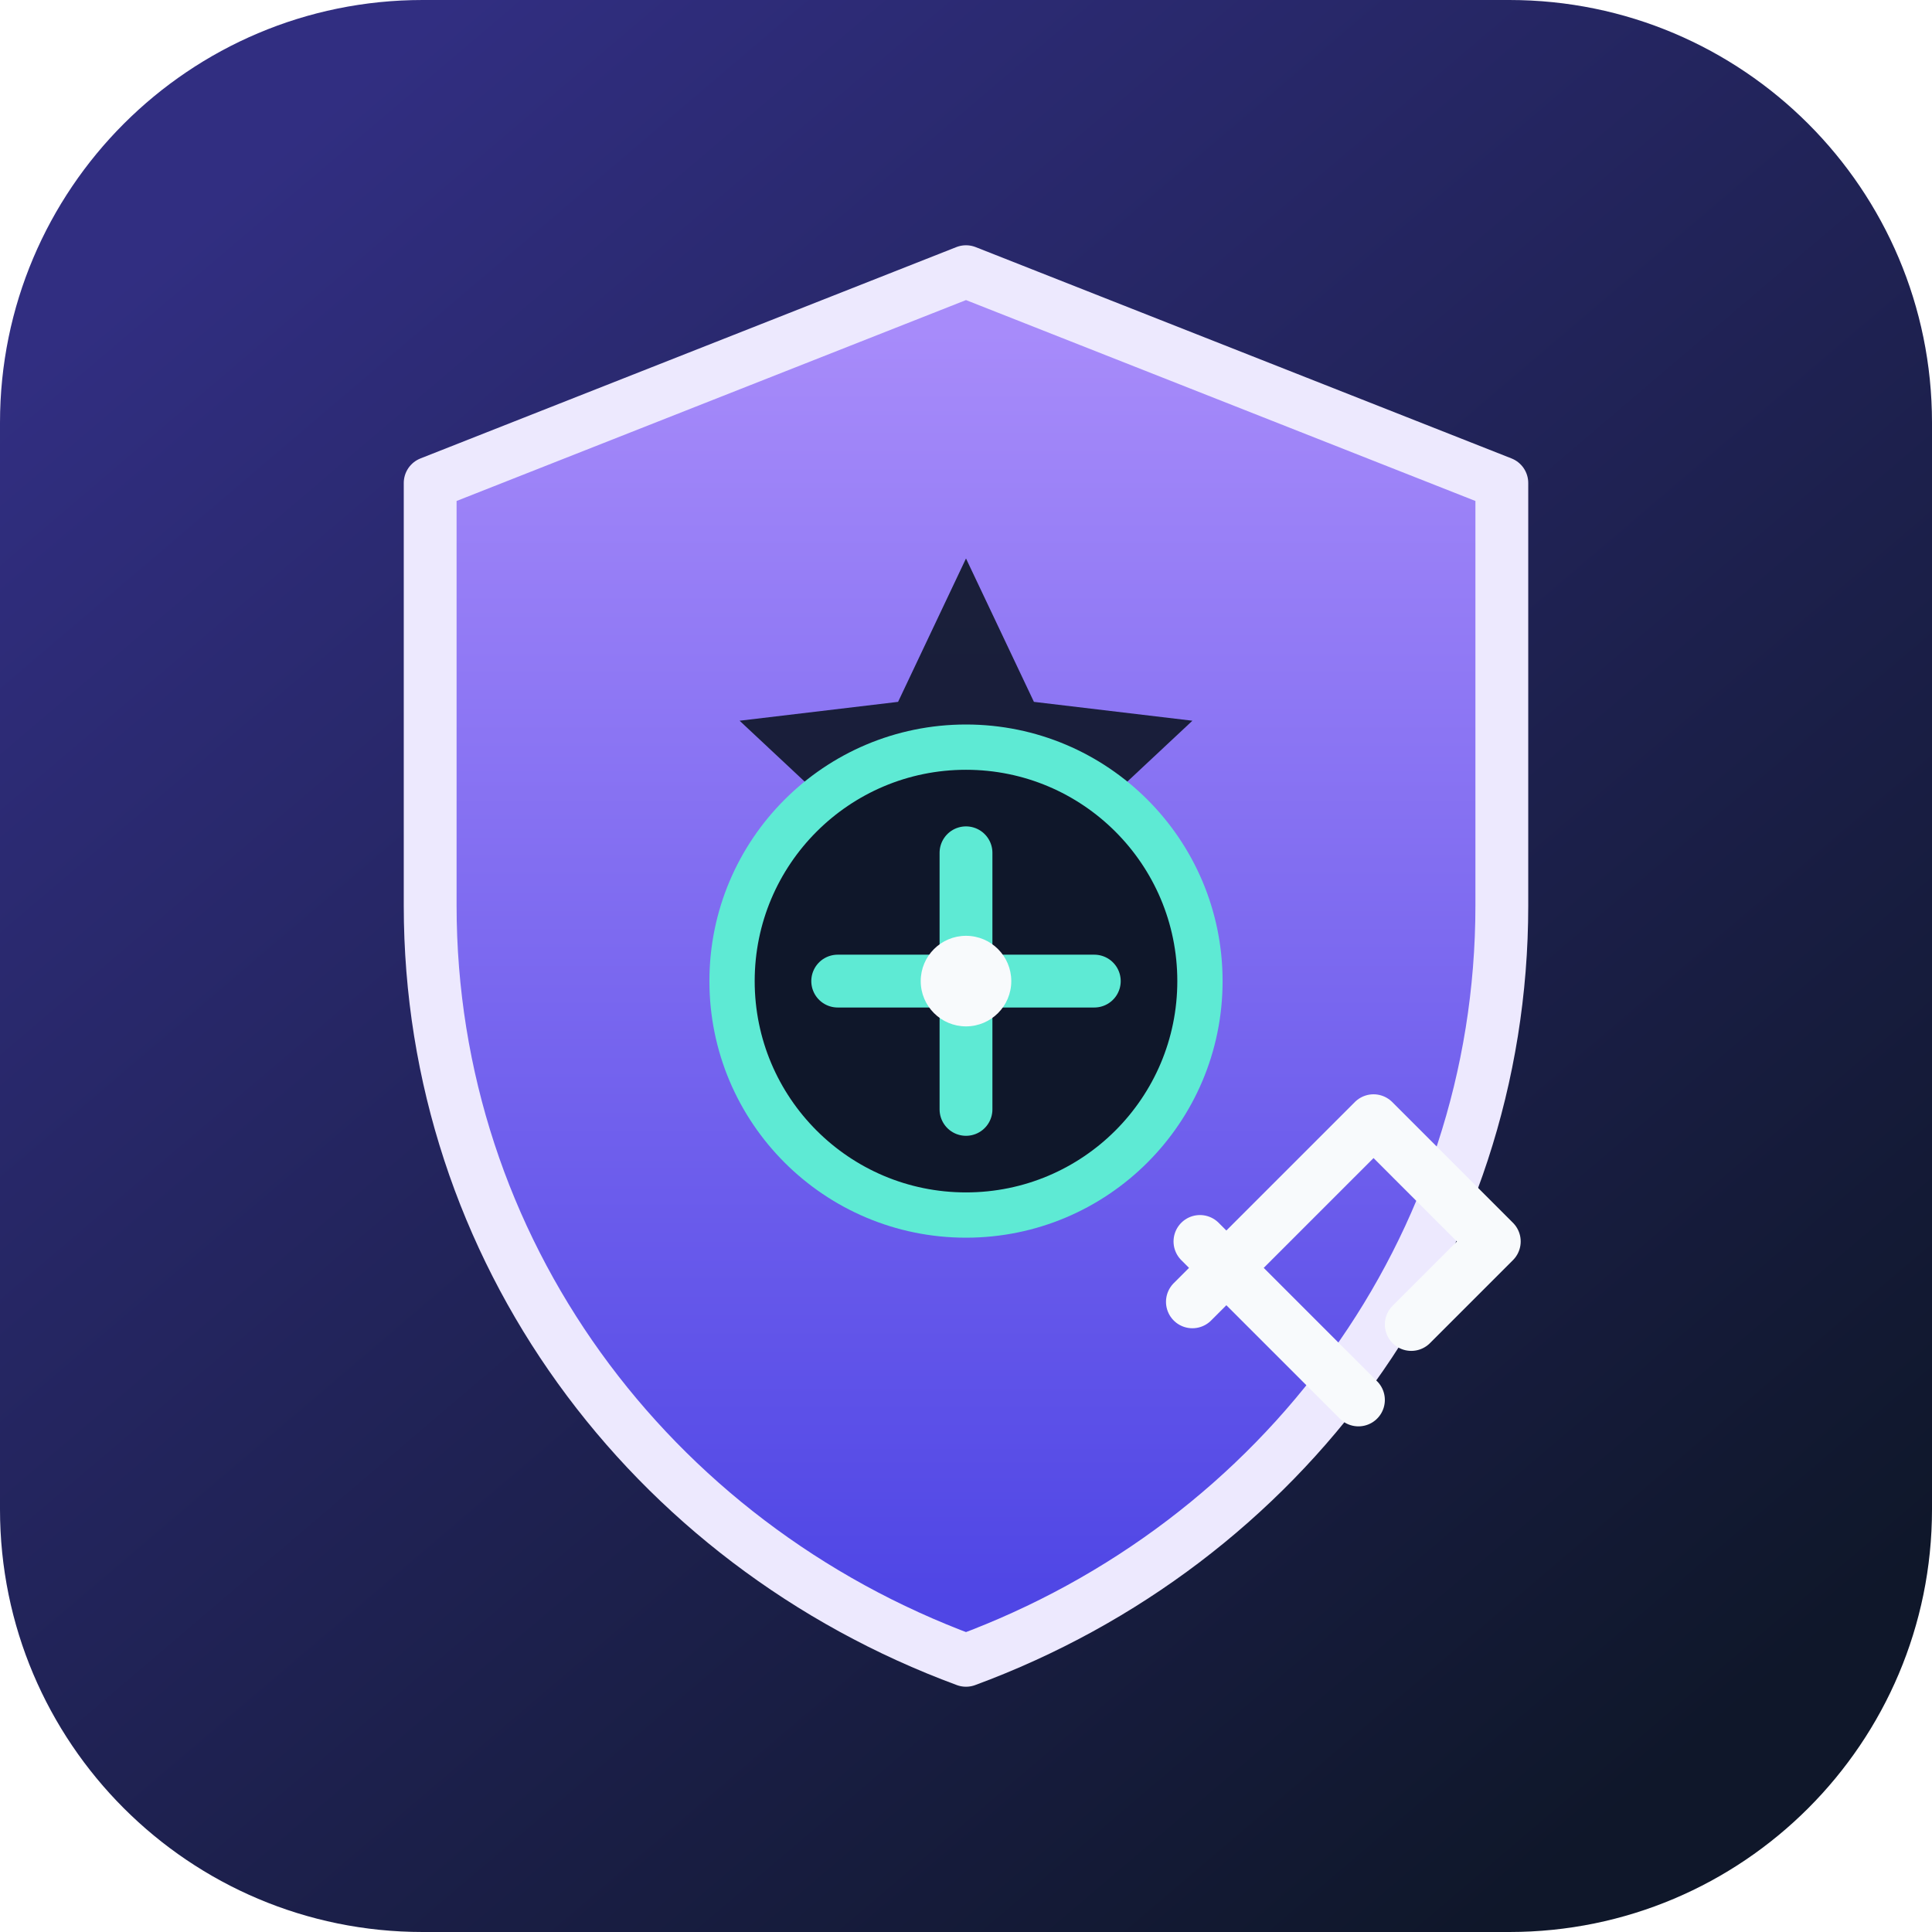
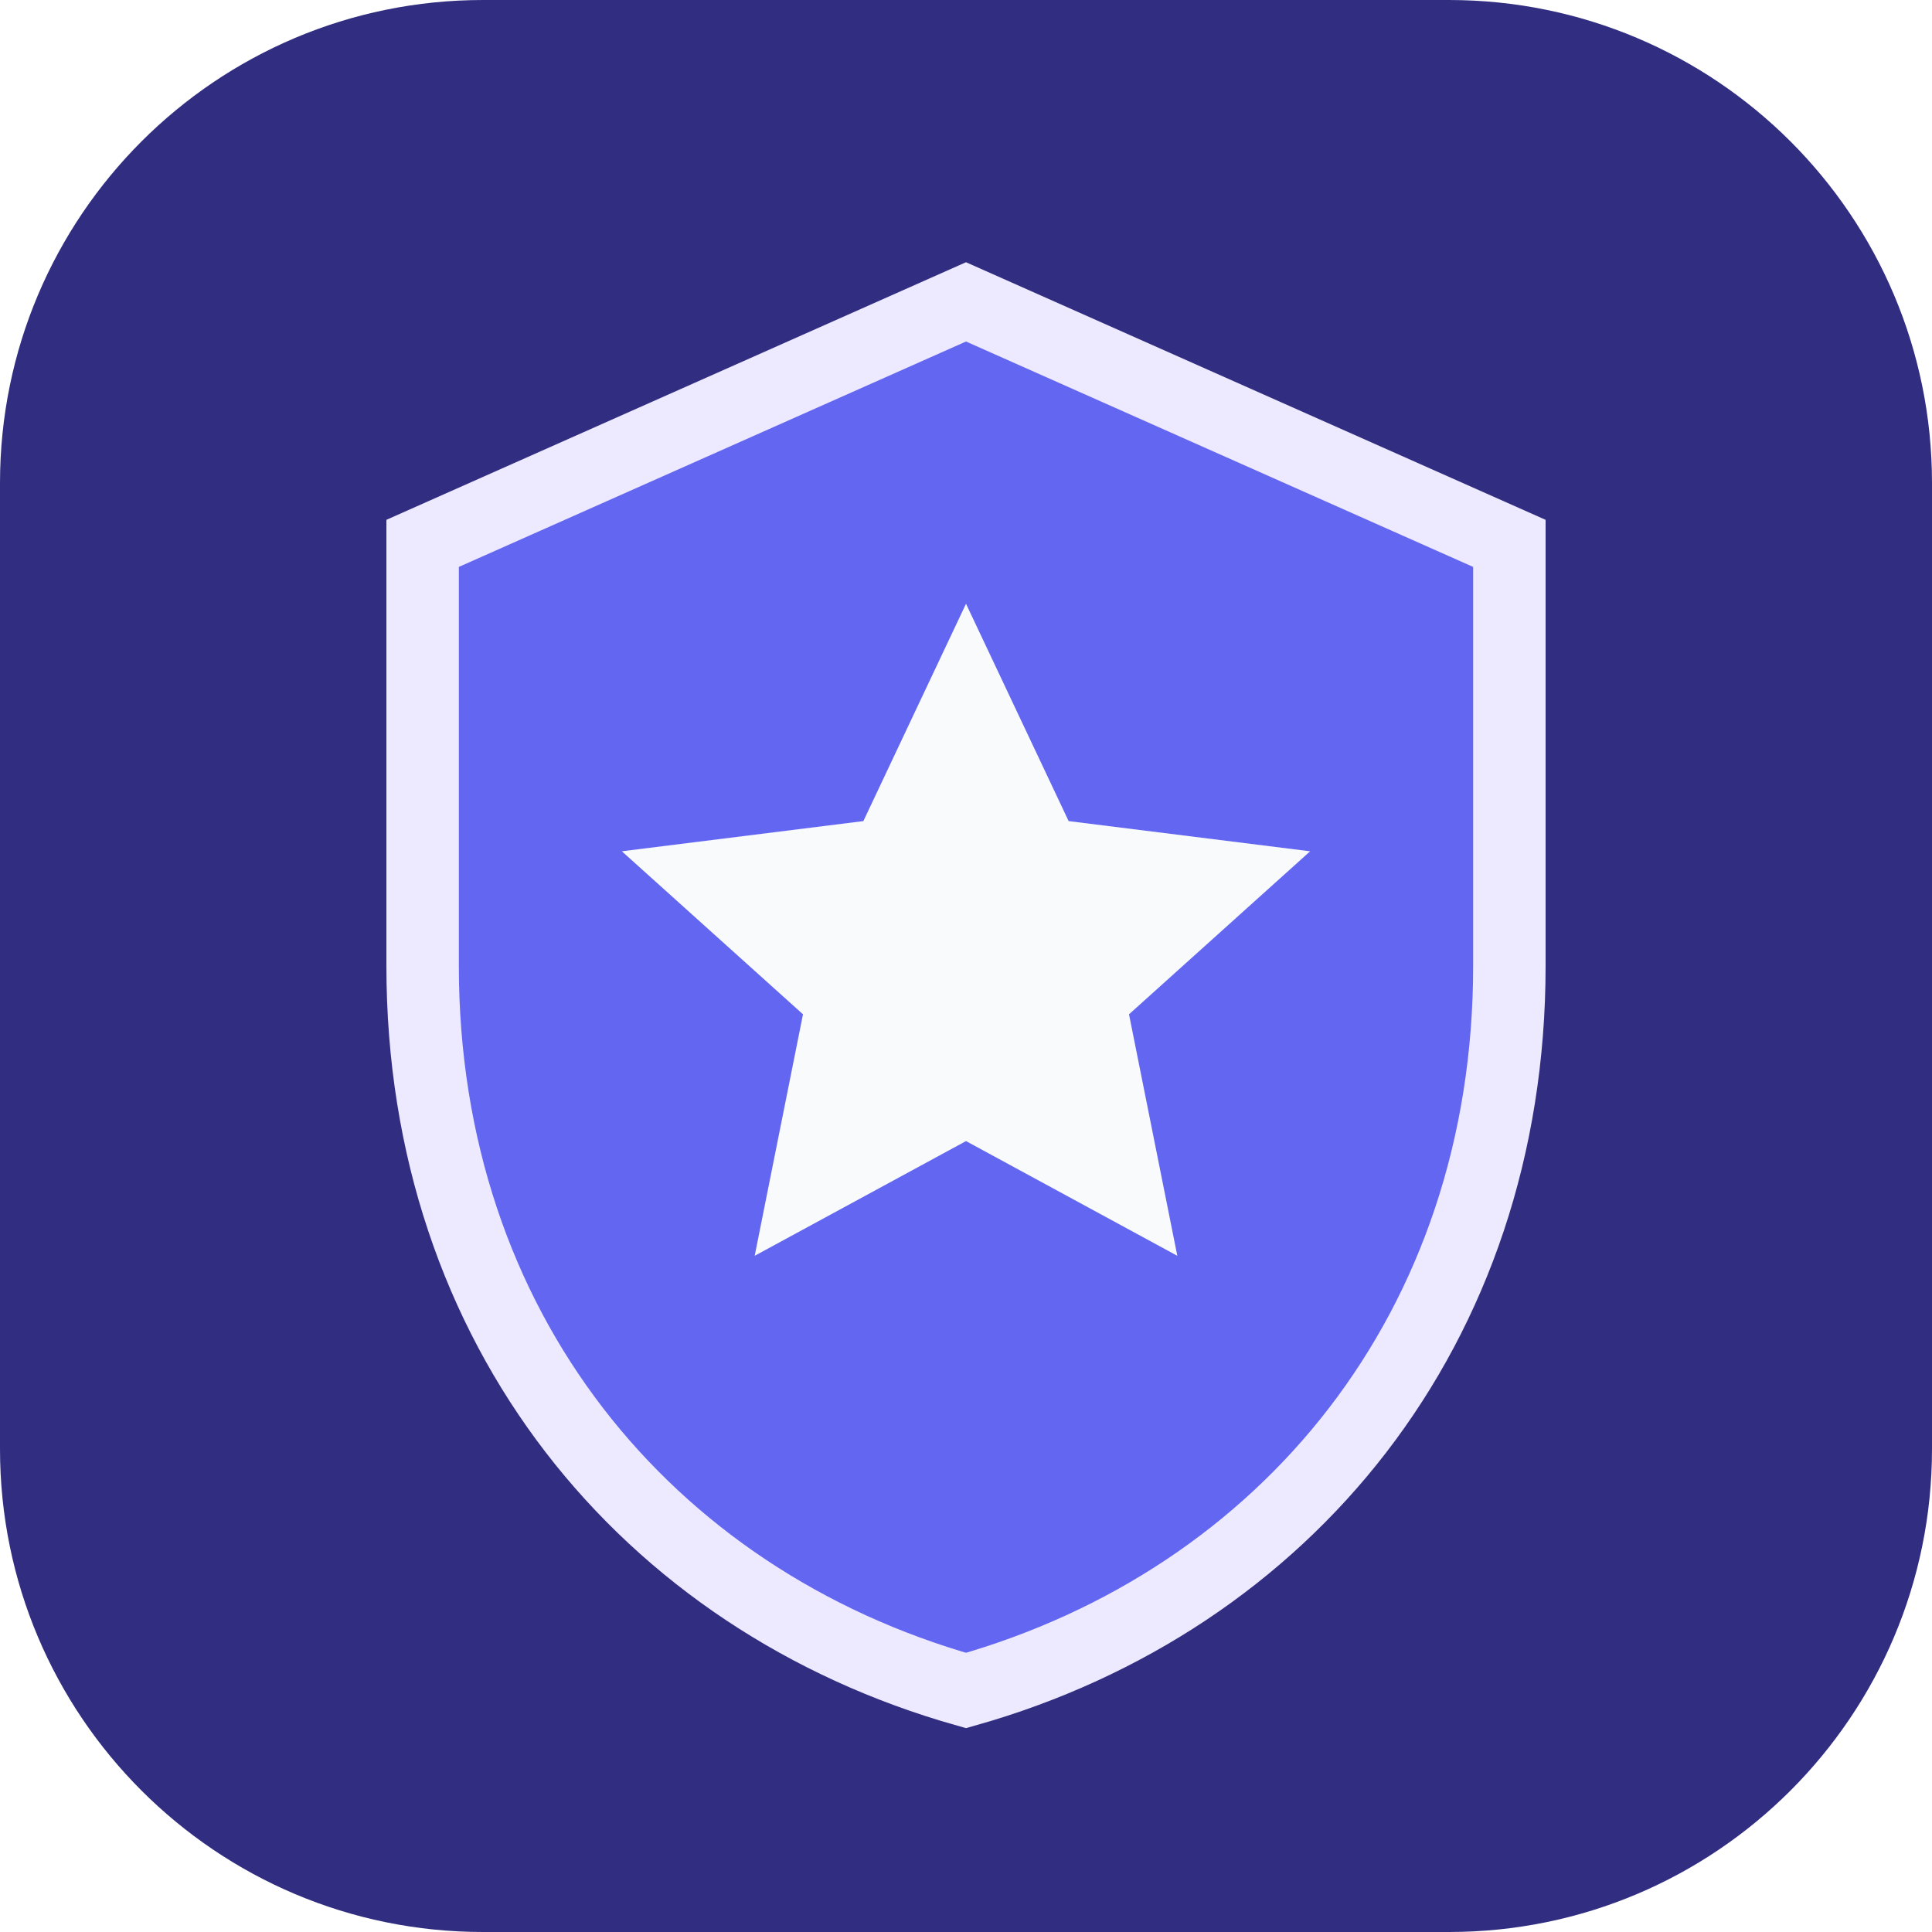
- <svg xmlns="http://www.w3.org/2000/svg" viewBox="0 0 512 512" fill="none">
-   <defs>
-     <linearGradient id="background" x1="72" y1="40" x2="440" y2="472" gradientUnits="userSpaceOnUse">
-       <stop stop-color="#312E81" />
-       <stop offset="1" stop-color="#0F172A" />
-     </linearGradient>
-     <linearGradient id="shield" x1="256" y1="88" x2="256" y2="424" gradientUnits="userSpaceOnUse">
-       <stop stop-color="#A78BFA" />
-       <stop offset="1" stop-color="#4F46E5" />
-     </linearGradient>
-   </defs>
-   <rect width="512" height="512" rx="112" fill="url(#background)" />
-   <path d="M256 72 398 128v112c0 91-58 169-142 200-84-31-142-109-142-200V128L256 72Z" fill="url(#shield)" stroke="#EDE9FE" stroke-width="14" stroke-linejoin="round" />
-   <path d="m256 148 18 38 42 5-31 29 8 41-37-20-37 20 8-41-31-29 42-5 18-38 18 38Z" fill="#0F172A" opacity=".92" />
-   <circle cx="256" cy="260" r="62" fill="#0F172A" stroke="#5EEAD4" stroke-width="12" />
-   <path d="M256 226v68m-34-34h68" stroke="#5EEAD4" stroke-width="14" stroke-linecap="round" />
-   <circle cx="256" cy="260" r="12" fill="#F8FAFC" />
-   <path d="m318 329 42 42m-18-52 22-22 32 32-22 22m-32-32-26 26" stroke="#F8FAFC" stroke-width="14" stroke-linecap="round" stroke-linejoin="round" />
+ <svg xmlns="http://www.w3.org/2000/svg" viewBox="0 0 32 32" fill="none">
+   <rect width="32" height="32" rx="8" fill="#312E81" />
+   <path d="M16 5 25 9v7c0 6-3.7 10.5-9 12-5.3-1.5-9-6-9-12V9l9-4Z" fill="#6366F1" stroke="#EDE9FE" stroke-width="1.2" />
+   <path d="m16 10 1.7 3.6 4 .5-3 2.7.8 4-3.5-1.9-3.5 1.9.8-4-3-2.7 4-.5L16 10Z" fill="#F8FAFC" />
</svg>
